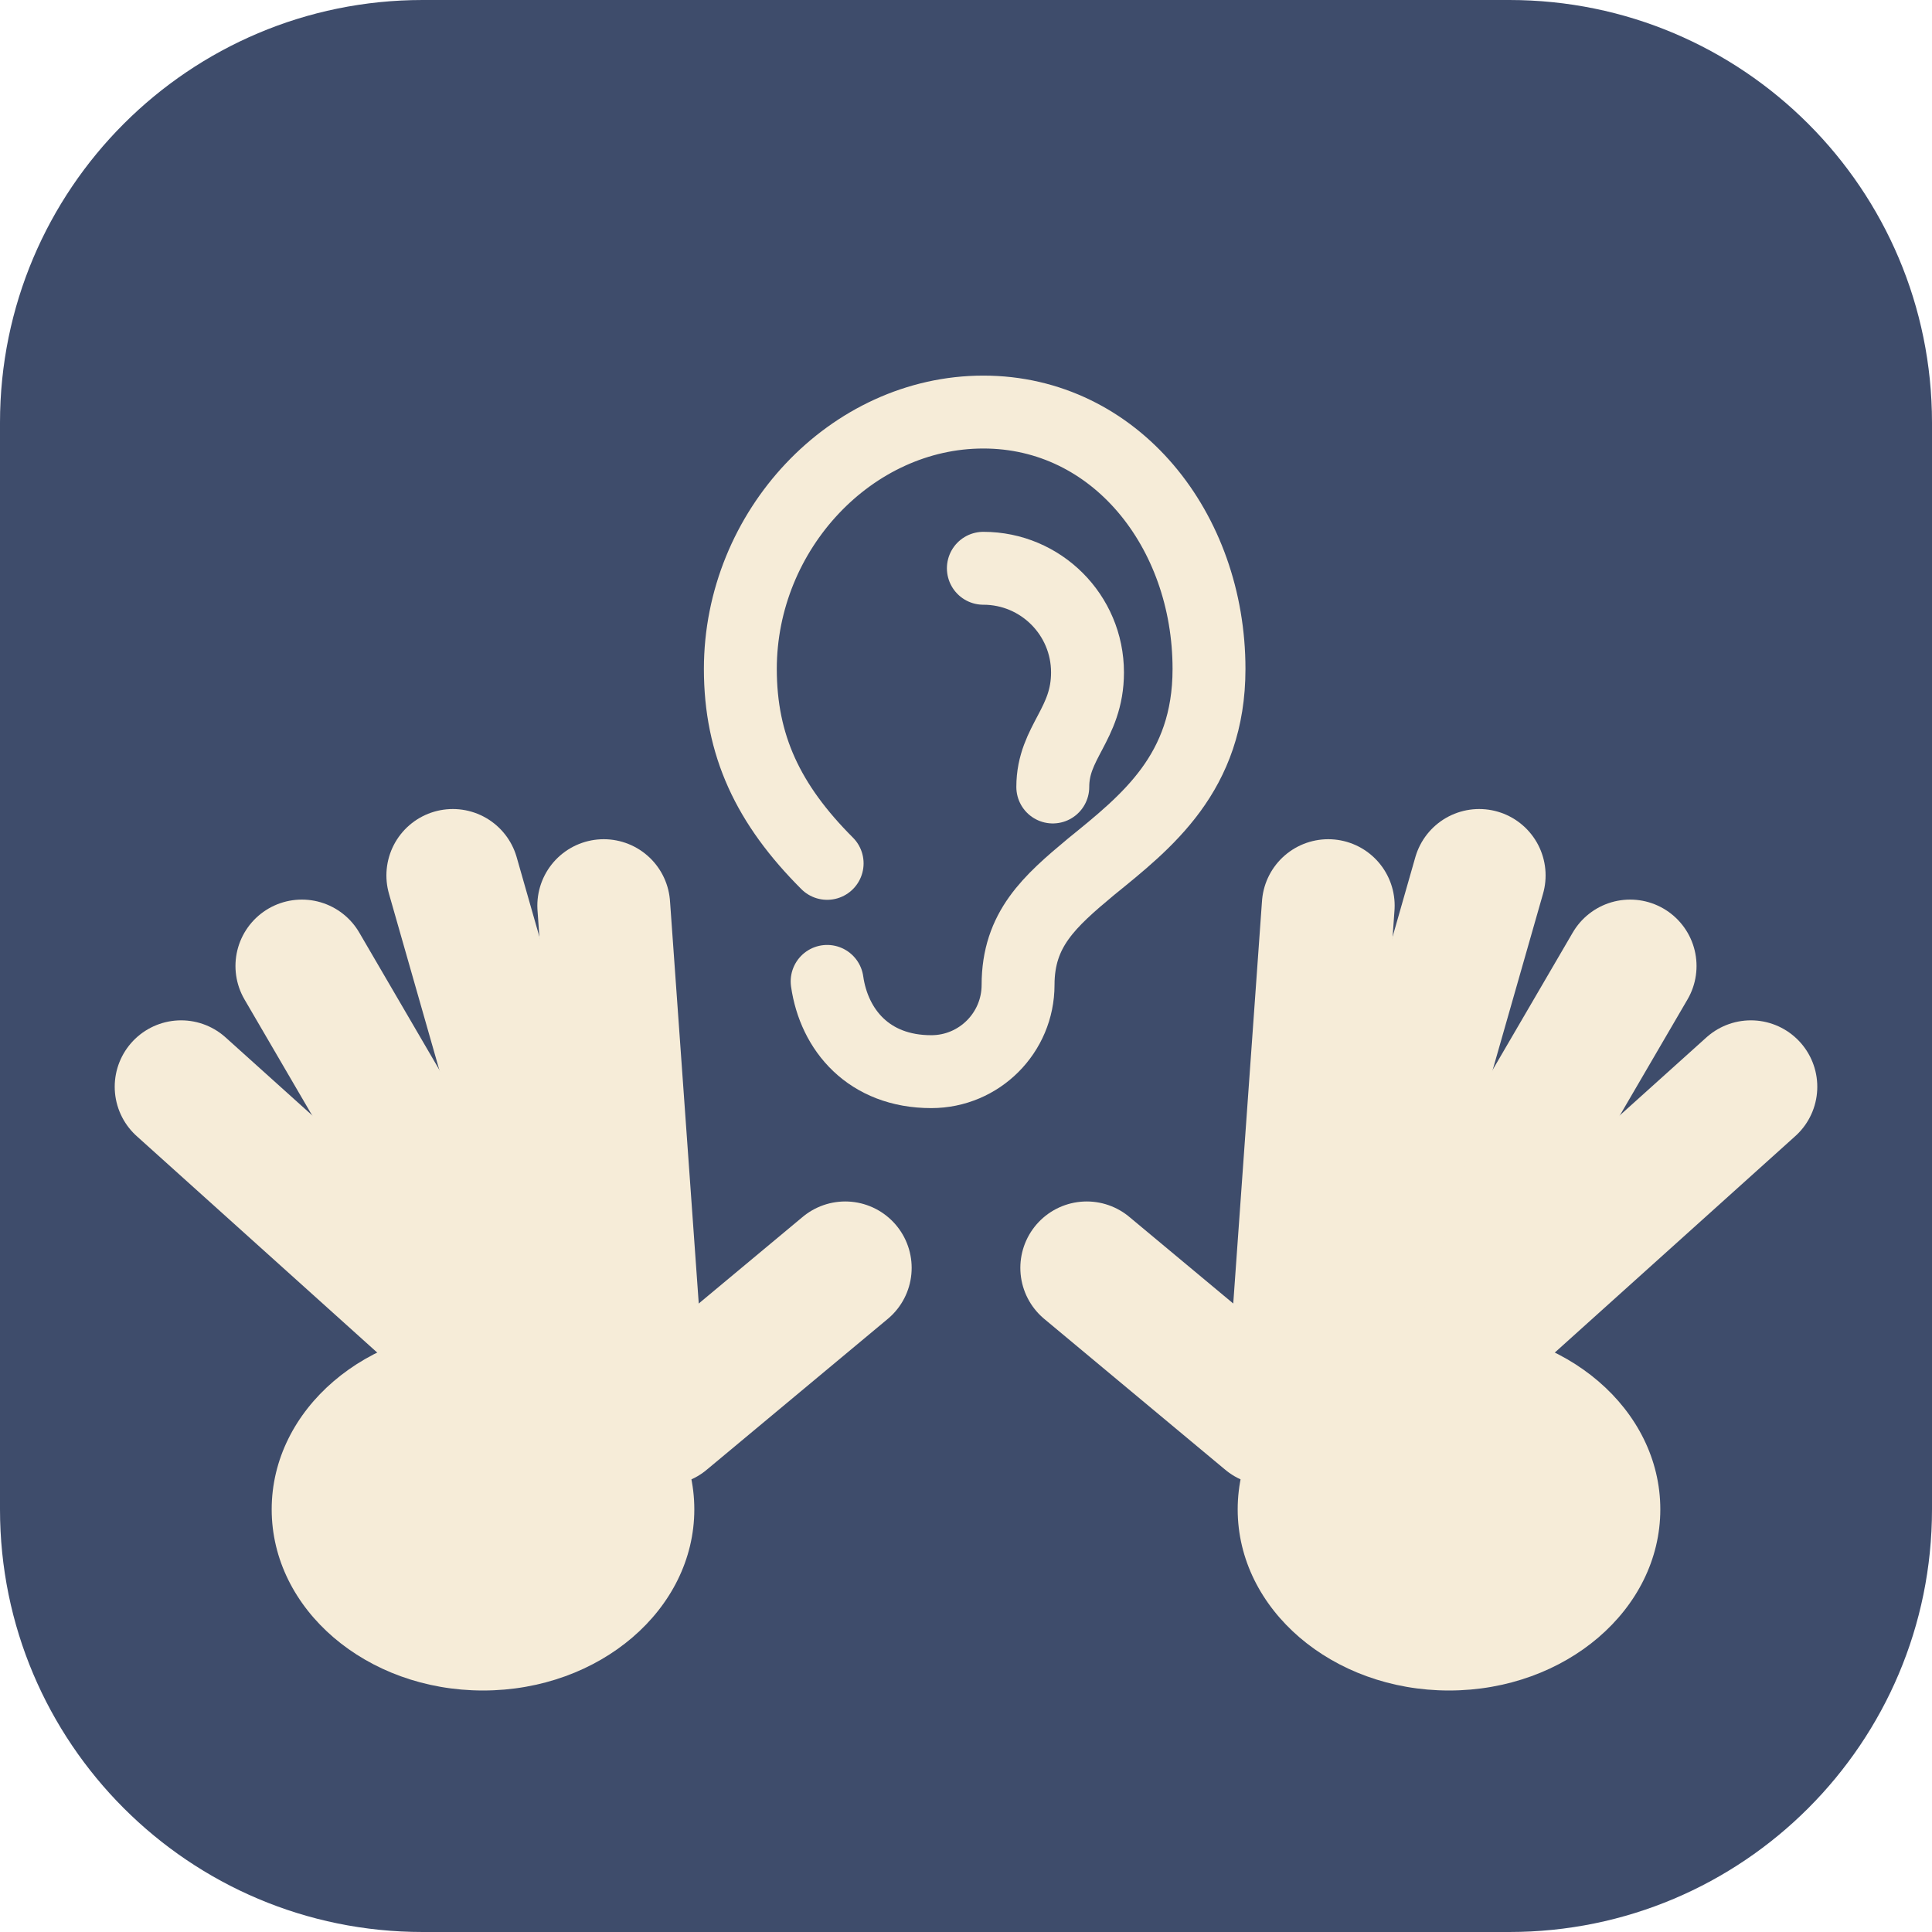
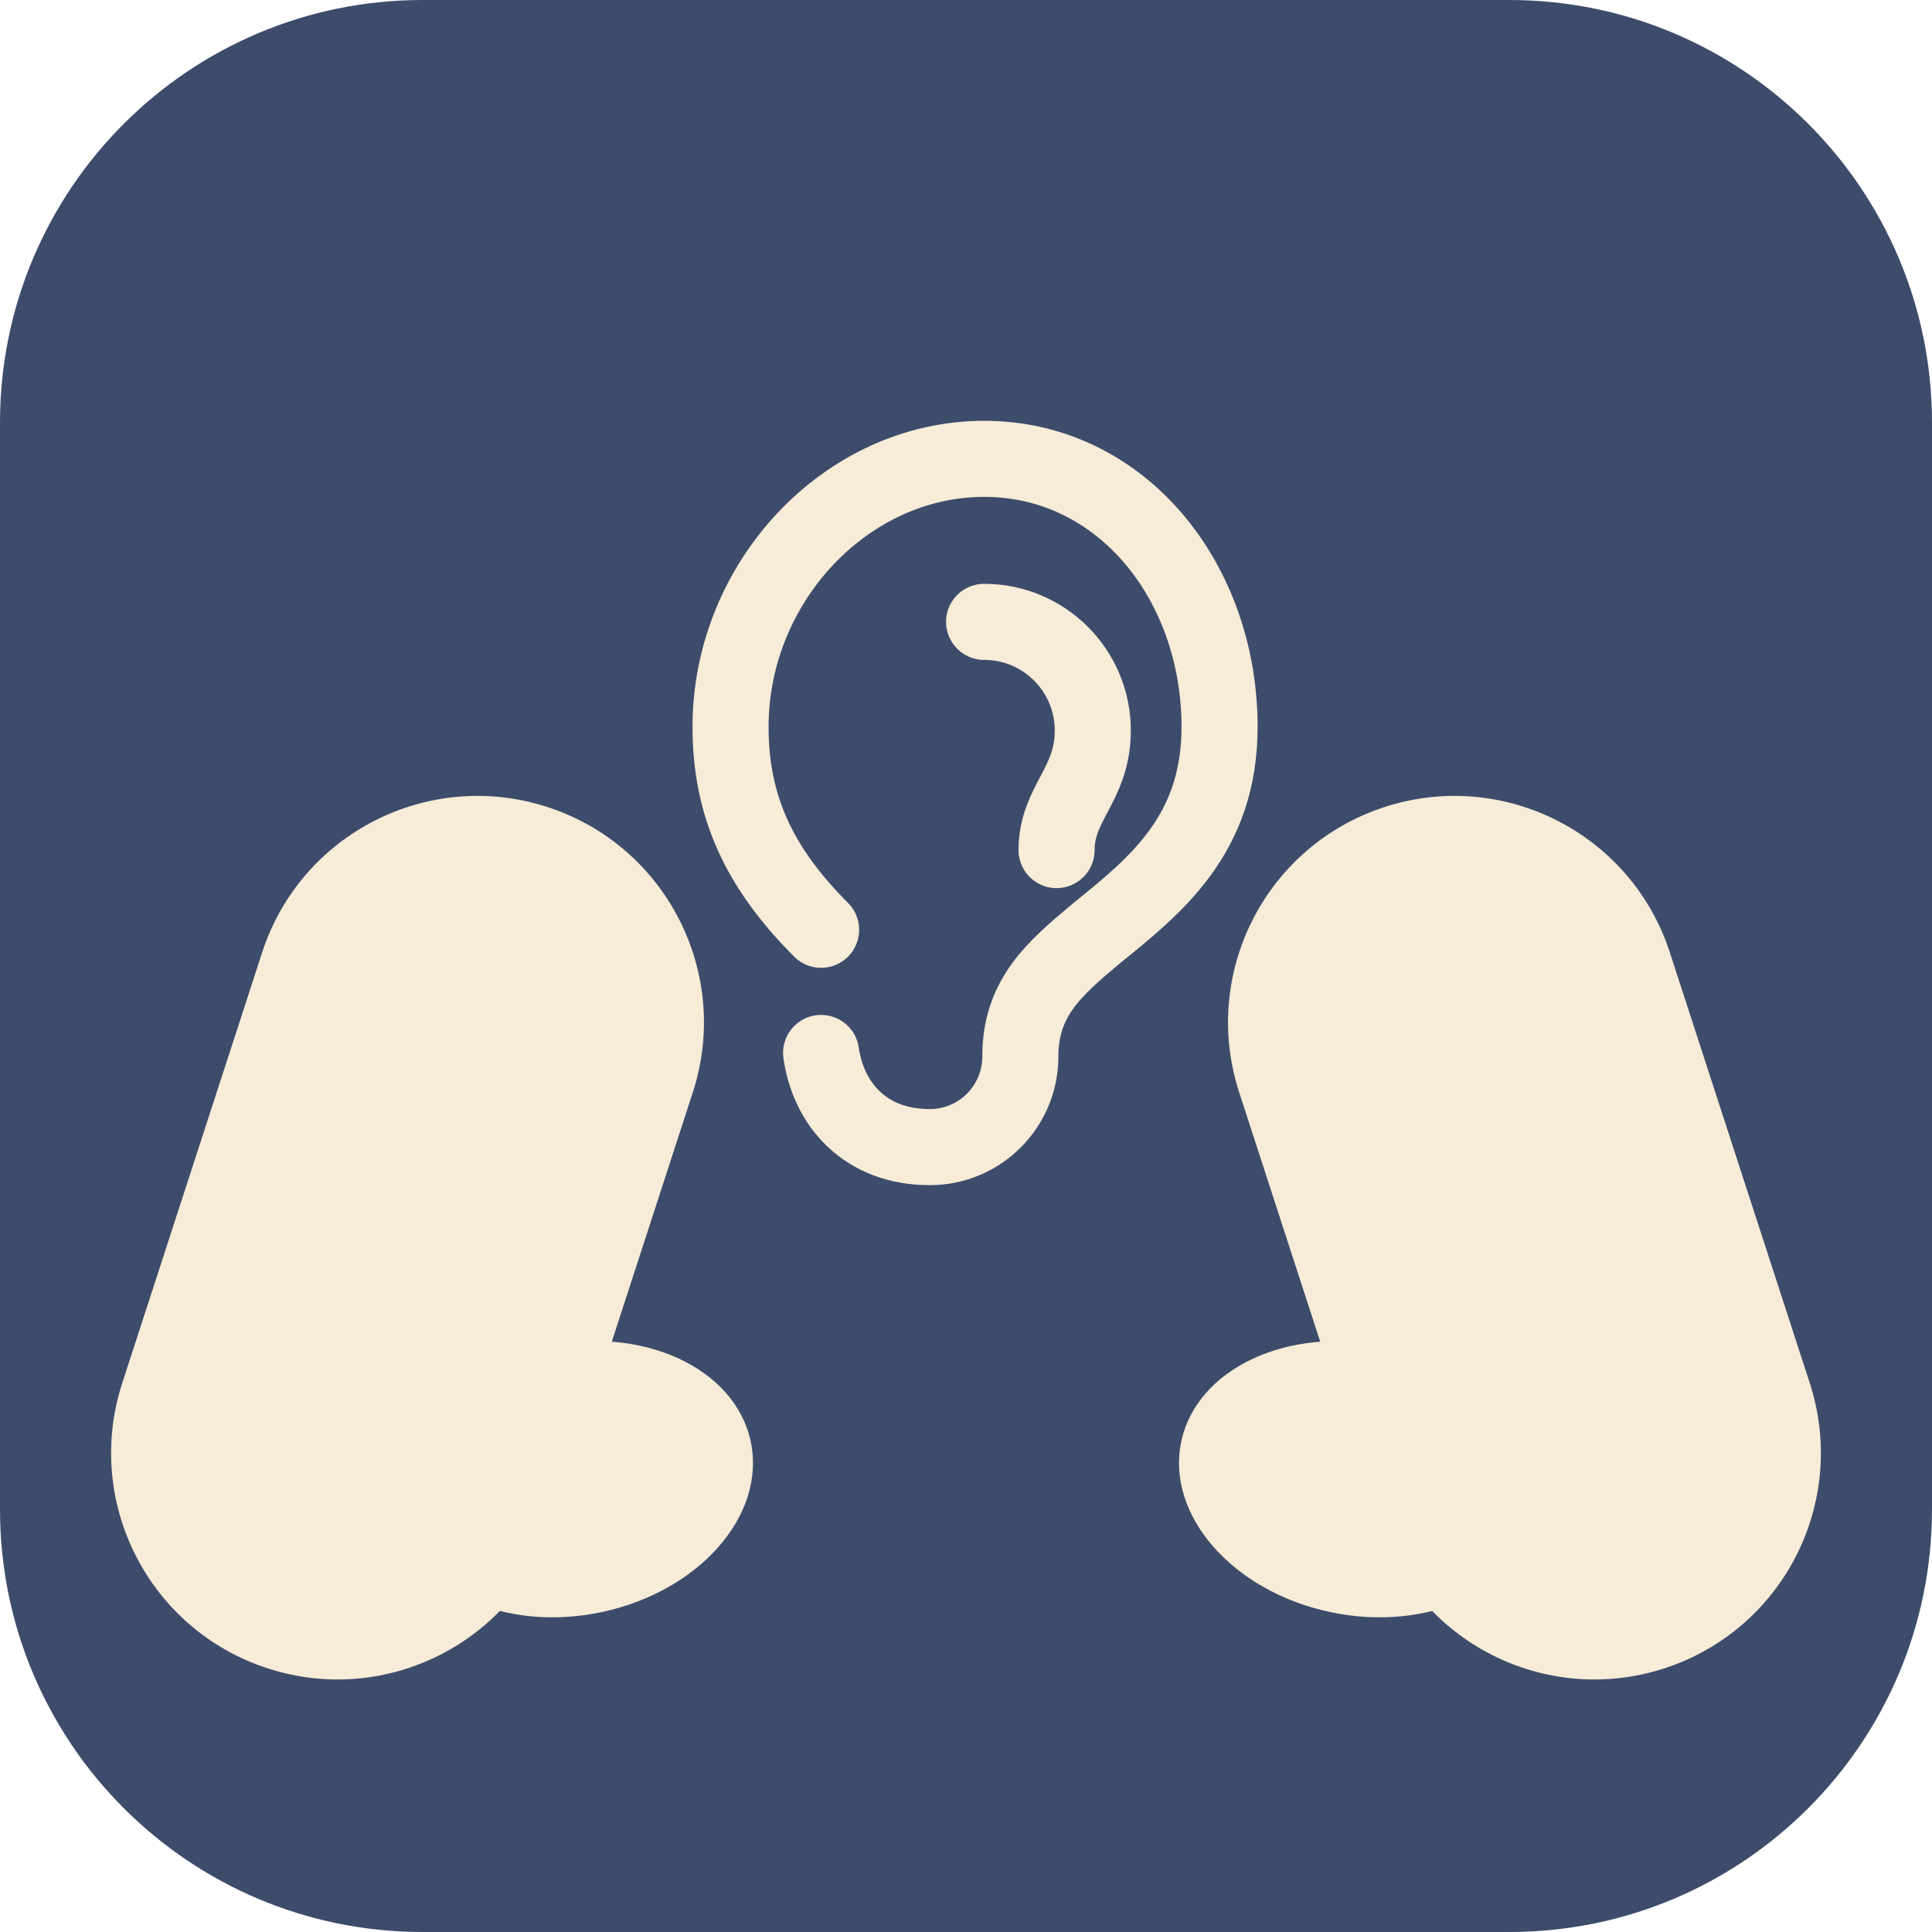
<svg xmlns="http://www.w3.org/2000/svg" viewBox="0 0 64 64" width="64" height="64">
  <rect width="64" height="64" rx="14" fill="#3E4C6B" />
-   <g fill="none" stroke="#F6ECD8" stroke-linecap="round" stroke-linejoin="round">
-     <g stroke="none">
-       <ellipse cx="16" cy="50" rx="7" ry="6" fill="#F6ECD8" />
-       <ellipse cx="48" cy="50" rx="7" ry="6" fill="#F6ECD8" />
-     </g>
-     <g stroke-width="4.4">
-       <line x1="16" y1="45" x2="6" y2="36" />
-       <line x1="17" y1="44" x2="10" y2="32" />
-       <line x1="19" y1="43" x2="15" y2="29" />
-       <line x1="21" y1="44" x2="20" y2="30" />
-       <line x1="22" y1="47" x2="28" y2="42" />
-       <line x1="48" y1="45" x2="58" y2="36" />
-       <line x1="47" y1="44" x2="54" y2="32" />
-       <line x1="45" y1="43" x2="49" y2="29" />
-       <line x1="43" y1="44" x2="44" y2="30" />
-       <line x1="42" y1="47" x2="36" y2="42" />
-     </g>
-     <g transform="translate(32,24) scale(1.15) translate(-13,-12)" stroke-width="2.1">
-       <path d="M9 16c-1.7-1.7-2.5-3.4-2.5-5.6C6.5 6.4 9.7 3 13.5 3S20 6.4 20 10.4c0 3-1.8 4.4-3.4 5.7-1.2 1-2.1 1.8-2.1 3.4A2.5 2.5 0 0 1 12 22c-1.8 0-2.8-1.2-3-2.6" />
-       <path d="M13.5 7.5a3 3 0 0 1 3 3c0 1.5-1 2-1 3.3" />
-     </g>
+   <g fill="#F6ECD8">
+     <rect x="6" y="26" width="15" height="30" rx="7.5" transform="rotate(18 13.5 41)" />
+     <ellipse cx="19" cy="49" rx="6" ry="4.5" transform="rotate(-12 19 49)" />
+     <rect x="43" y="26" width="15" height="30" rx="7.5" transform="rotate(-18 50.5 41)" />
+     <ellipse cx="45" cy="49" rx="6" ry="4.5" transform="rotate(12 45 49)" />
+   </g>
+   <g transform="translate(32,26) scale(1.2) translate(-13,-12)" fill="none" stroke="#F6ECD8" stroke-width="2.1" stroke-linecap="round" stroke-linejoin="round">
+     <path d="M9 16c-1.7-1.7-2.5-3.4-2.5-5.6C6.5 6.4 9.7 3 13.5 3S20 6.4 20 10.4c0 3-1.8 4.4-3.4 5.7-1.2 1-2.1 1.8-2.1 3.4A2.5 2.5 0 0 1 12 22c-1.8 0-2.8-1.2-3-2.6" />
+     <path d="M13.5 7.5a3 3 0 0 1 3 3c0 1.5-1 2-1 3.3" />
  </g>
</svg>
